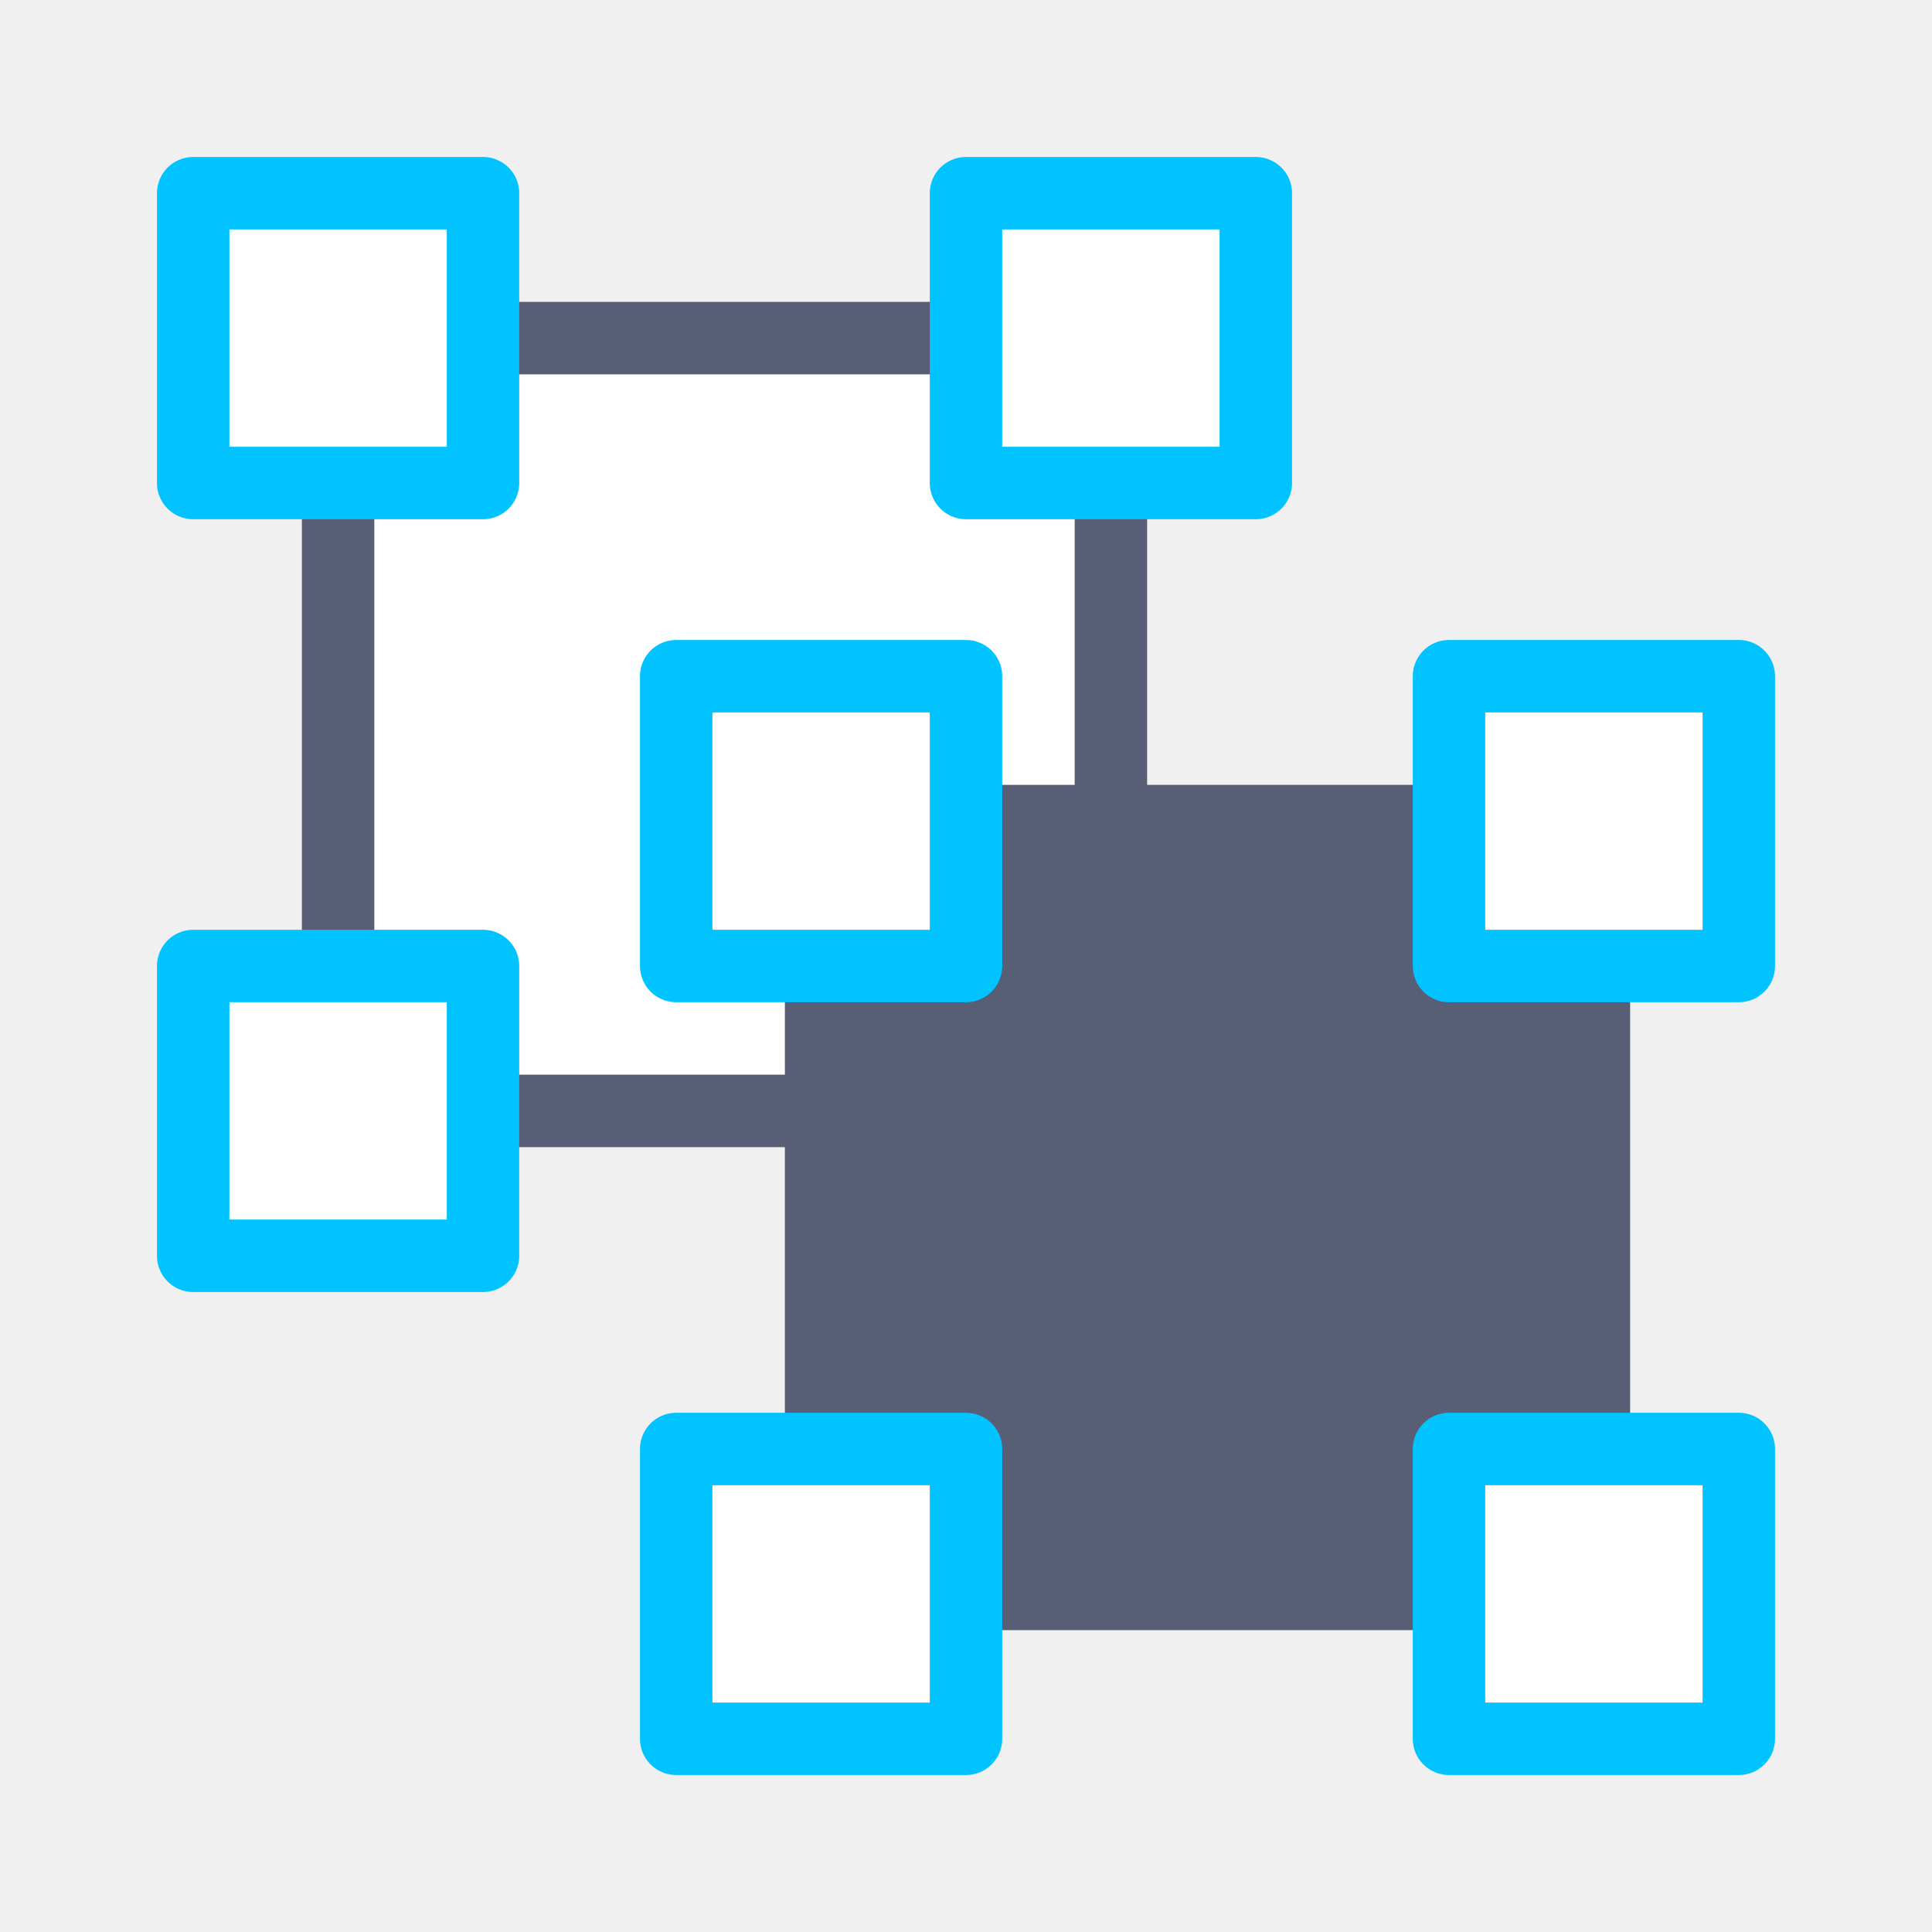
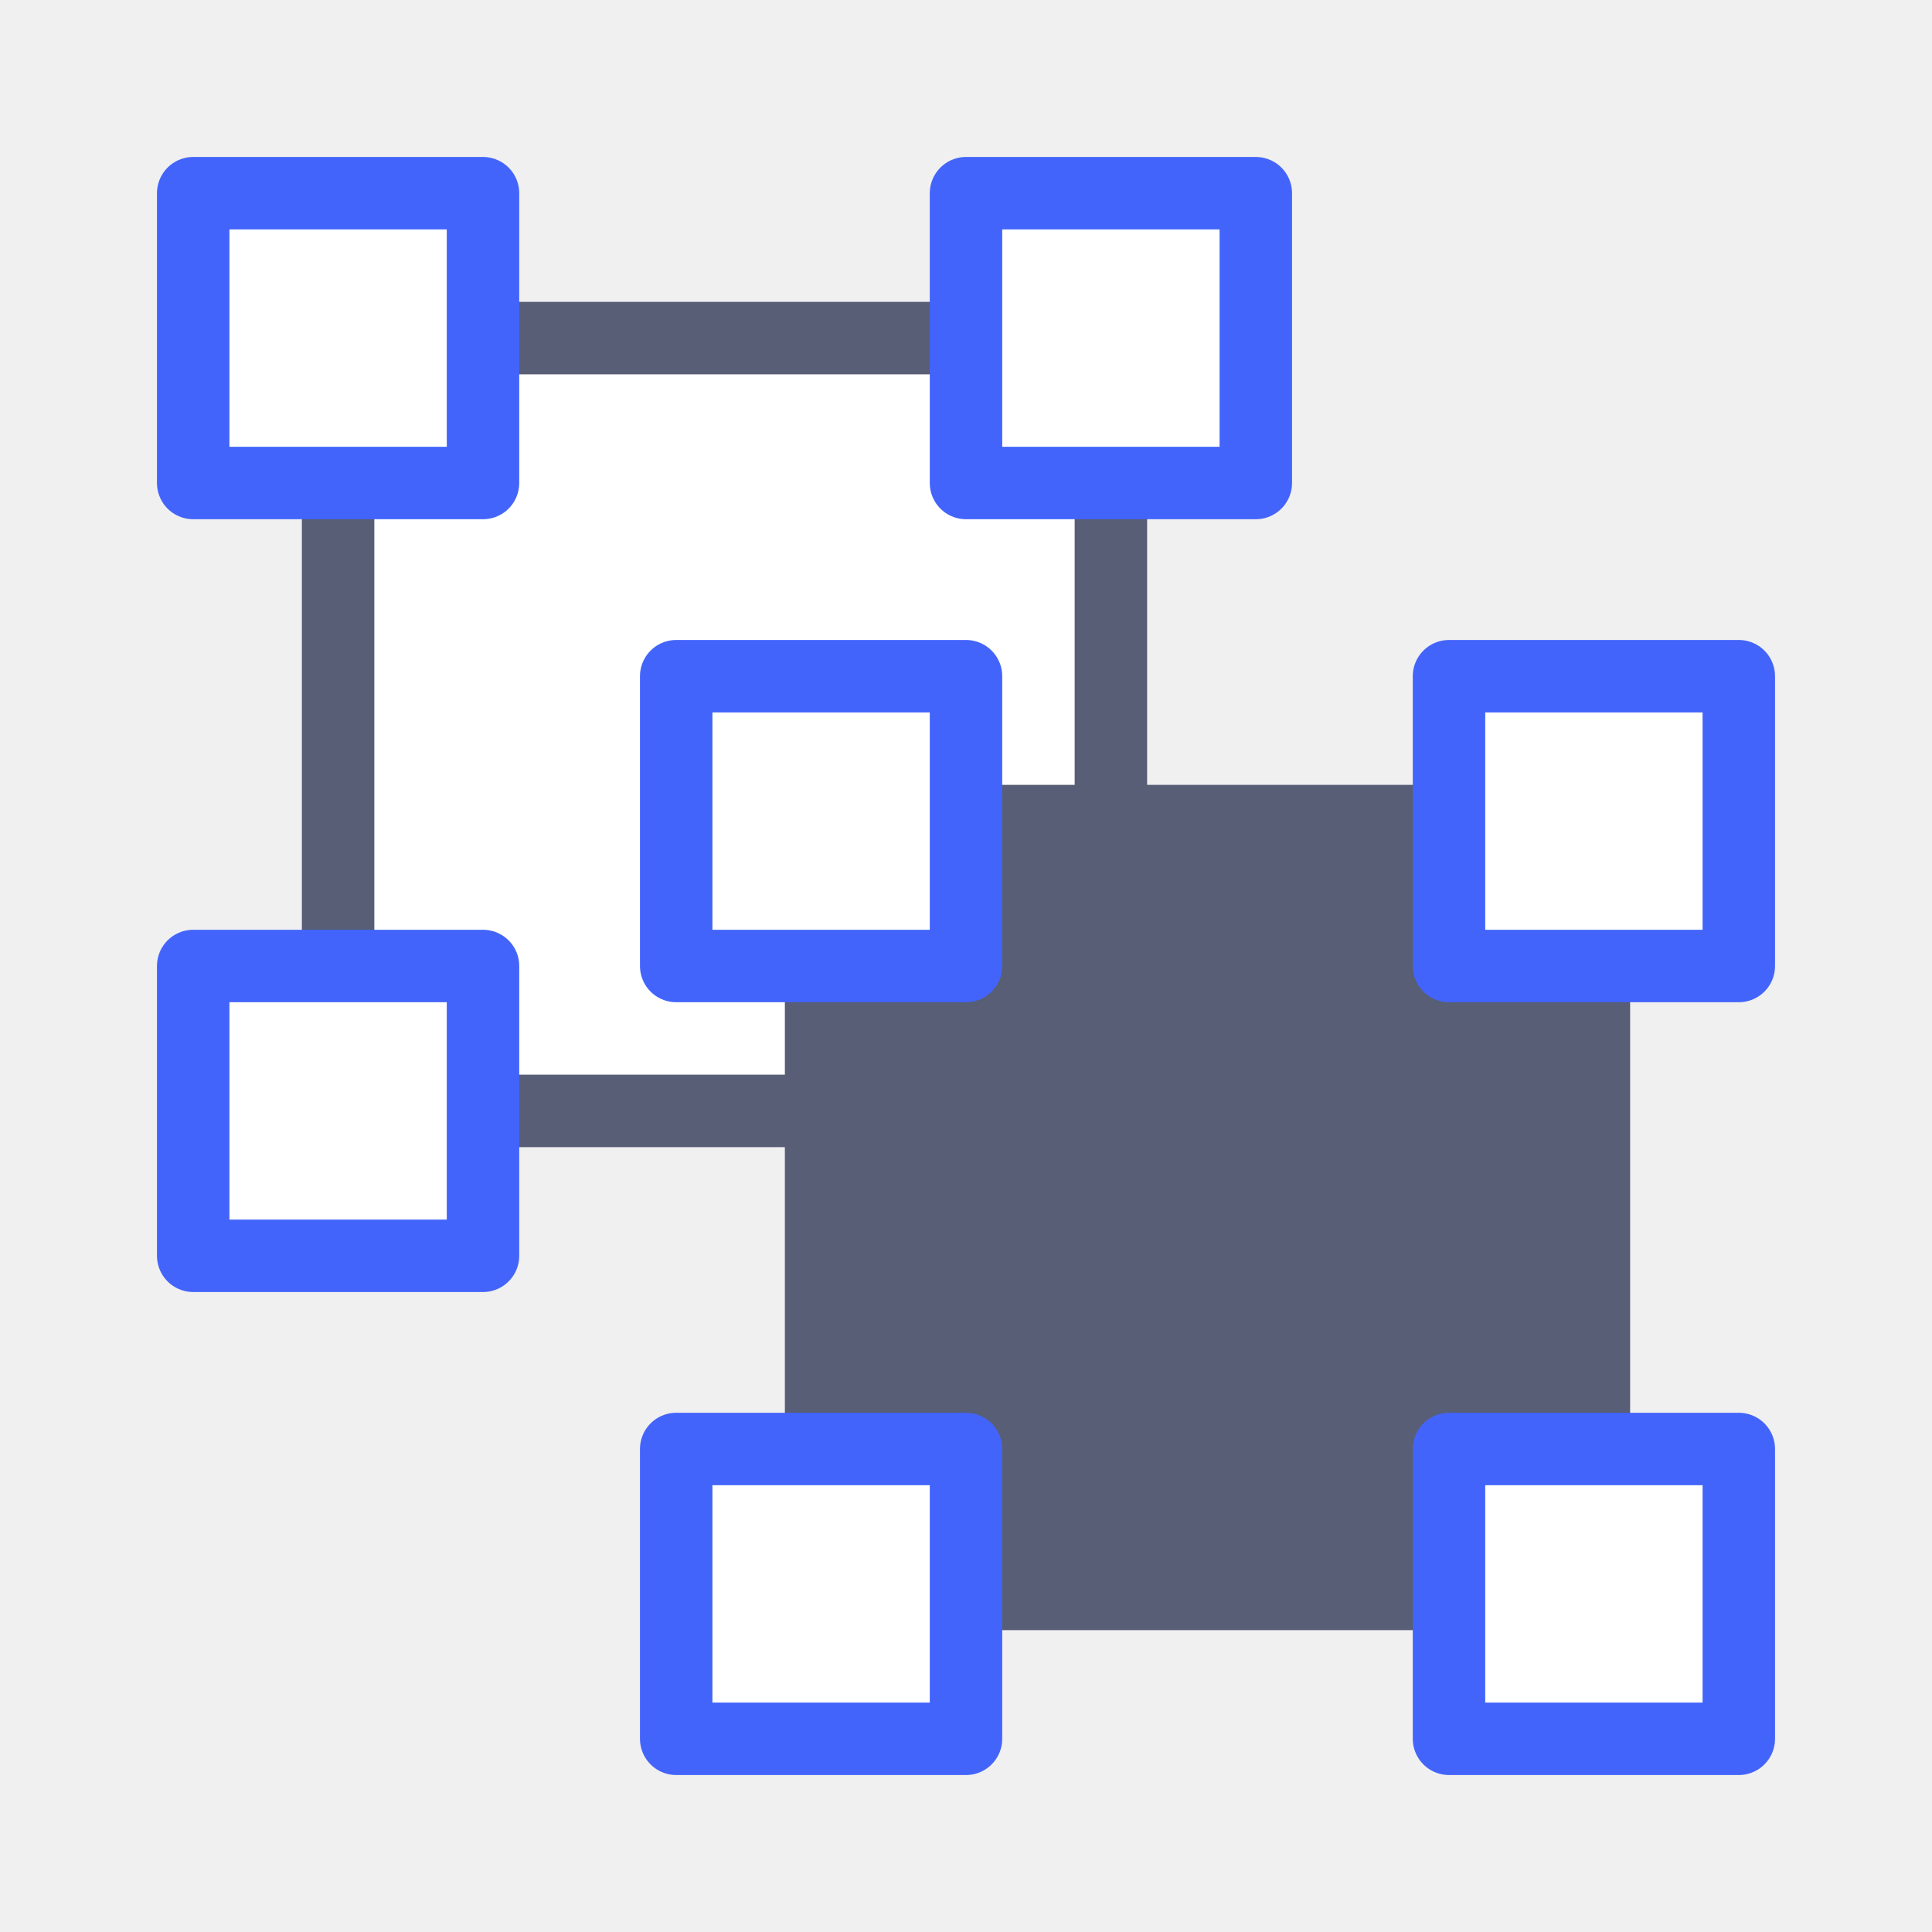
<svg xmlns="http://www.w3.org/2000/svg" width="20px" height="20px" viewBox="0 0 20 20" version="1.1">
  <defs />
  <g id="Page-1" stroke="none" stroke-width="1" fill="none" fill-rule="evenodd">
    <g id="ungroup" stroke-width="0.75">
      <g id="ungroup-icon" transform="translate(10, 10) rotate(180) translate(-10, -10) translate(2, 2)">
        <rect id="Rectangle-3-Copy" stroke="#575E75" fill="#FFFFFF" x="6.5" y="6.5" width="8" height="8" rx="0.5" />
        <rect id="Rectangle-3" stroke="#575E75" fill="#575E75" x="1.5" y="1.5" width="8" height="8" rx="0.5" />
-         <rect id="Rectangle-2" stroke="#00c3ff" fill="#FFFFFF" stroke-linecap="round" stroke-linejoin="round" x="0" y="0" width="3" height="3" />
-         <rect id="Rectangle-2-Copy-2" stroke="#00c3ff" fill="#FFFFFF" stroke-linecap="round" stroke-linejoin="round" x="8" y="0" width="3" height="3" />
-         <rect id="Rectangle-2-Copy" stroke="#00c3ff" fill="#FFFFFF" stroke-linecap="round" stroke-linejoin="round" x="0" y="8" width="3" height="3" />
-         <rect id="Rectangle-2-Copy-3" stroke="#00c3ff" fill="#FFFFFF" stroke-linecap="round" stroke-linejoin="round" x="8" y="8" width="3" height="3" />
-         <rect id="Rectangle-2-Copy-4" stroke="#00c3ff" fill="#FFFFFF" stroke-linecap="round" stroke-linejoin="round" x="13" y="5" width="3" height="3" />
-         <rect id="Rectangle-2-Copy-5" stroke="#00c3ff" fill="#FFFFFF" stroke-linecap="round" stroke-linejoin="round" x="13" y="13" width="3" height="3" />
-         <rect id="Rectangle-2-Copy-6" stroke="#00c3ff" fill="#FFFFFF" stroke-linecap="round" stroke-linejoin="round" x="5" y="13" width="3" height="3" />
+         <rect id="Rectangle-2" stroke="#4364fb" fill="#FFFFFF" stroke-linecap="round" stroke-linejoin="round" x="0" y="0" width="3" height="3" />
+         <rect id="Rectangle-2-Copy-2" stroke="#4364fb" fill="#FFFFFF" stroke-linecap="round" stroke-linejoin="round" x="8" y="0" width="3" height="3" />
+         <rect id="Rectangle-2-Copy" stroke="#4364fb" fill="#FFFFFF" stroke-linecap="round" stroke-linejoin="round" x="0" y="8" width="3" height="3" />
+         <rect id="Rectangle-2-Copy-3" stroke="#4364fb" fill="#FFFFFF" stroke-linecap="round" stroke-linejoin="round" x="8" y="8" width="3" height="3" />
+         <rect id="Rectangle-2-Copy-4" stroke="#4364fb" fill="#FFFFFF" stroke-linecap="round" stroke-linejoin="round" x="13" y="5" width="3" height="3" />
+         <rect id="Rectangle-2-Copy-5" stroke="#4364fb" fill="#FFFFFF" stroke-linecap="round" stroke-linejoin="round" x="13" y="13" width="3" height="3" />
+         <rect id="Rectangle-2-Copy-6" stroke="#4364fb" fill="#FFFFFF" stroke-linecap="round" stroke-linejoin="round" x="5" y="13" width="3" height="3" />
      </g>
    </g>
  </g>
</svg>
